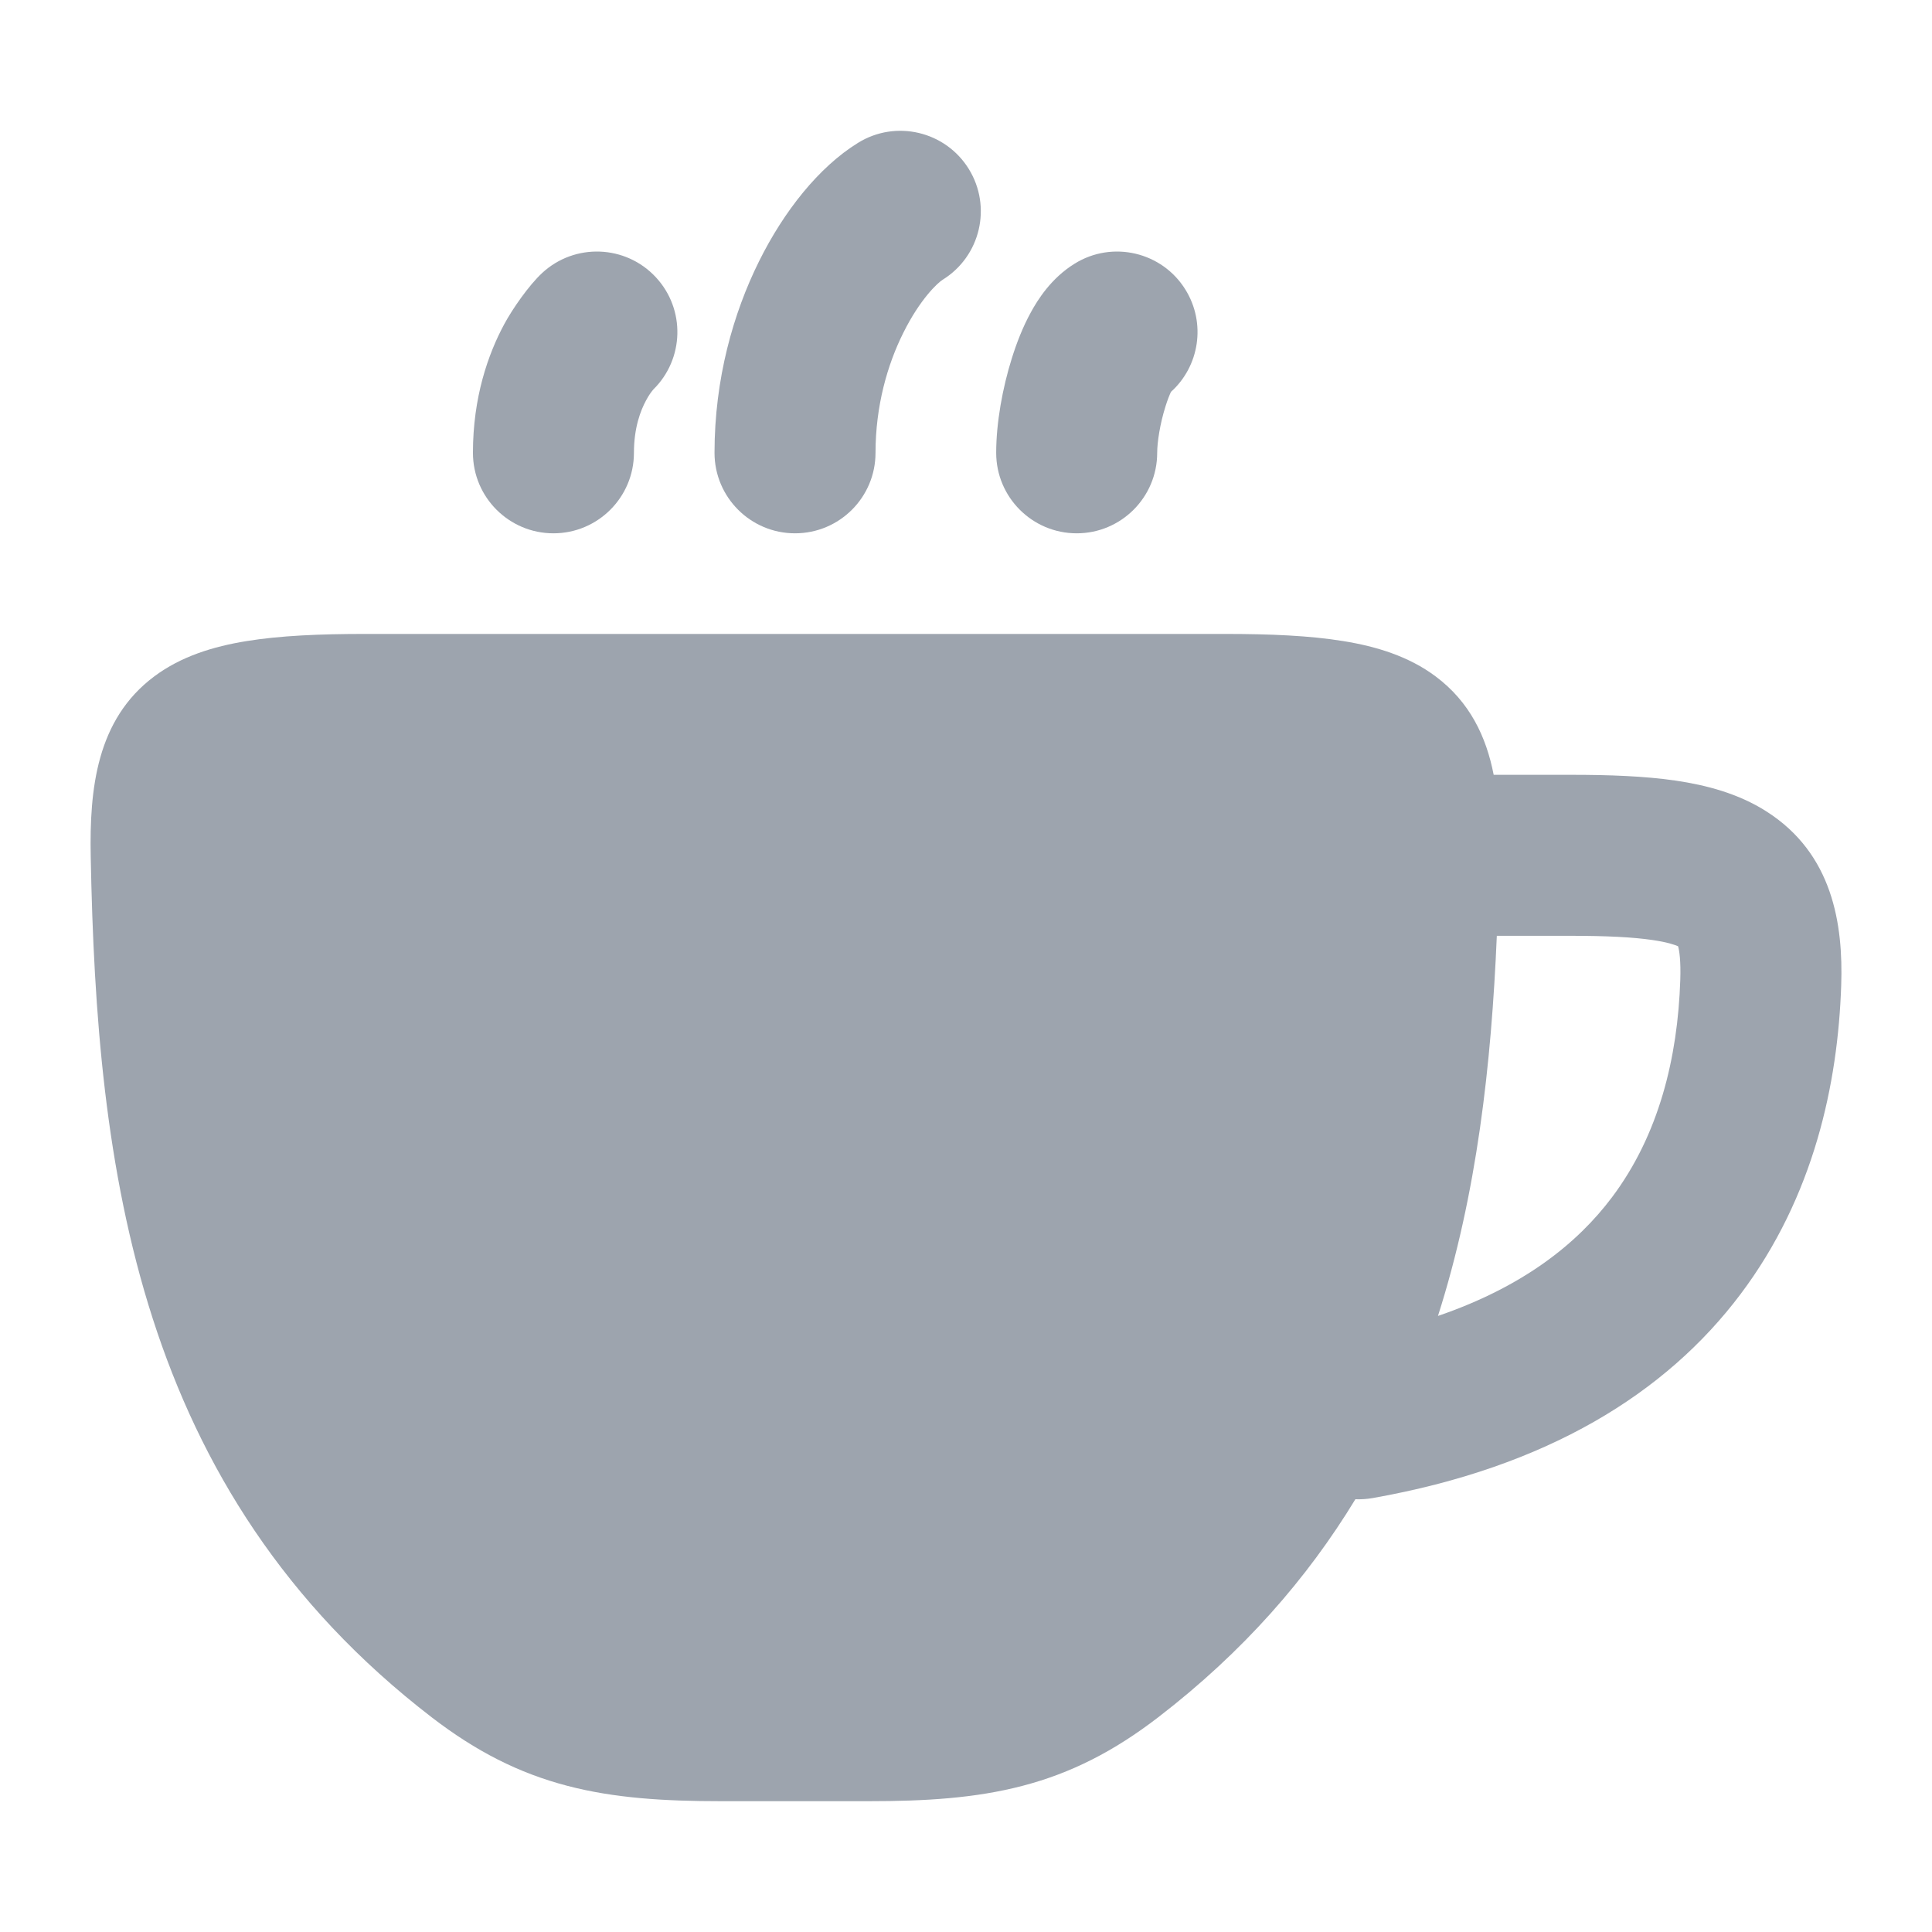
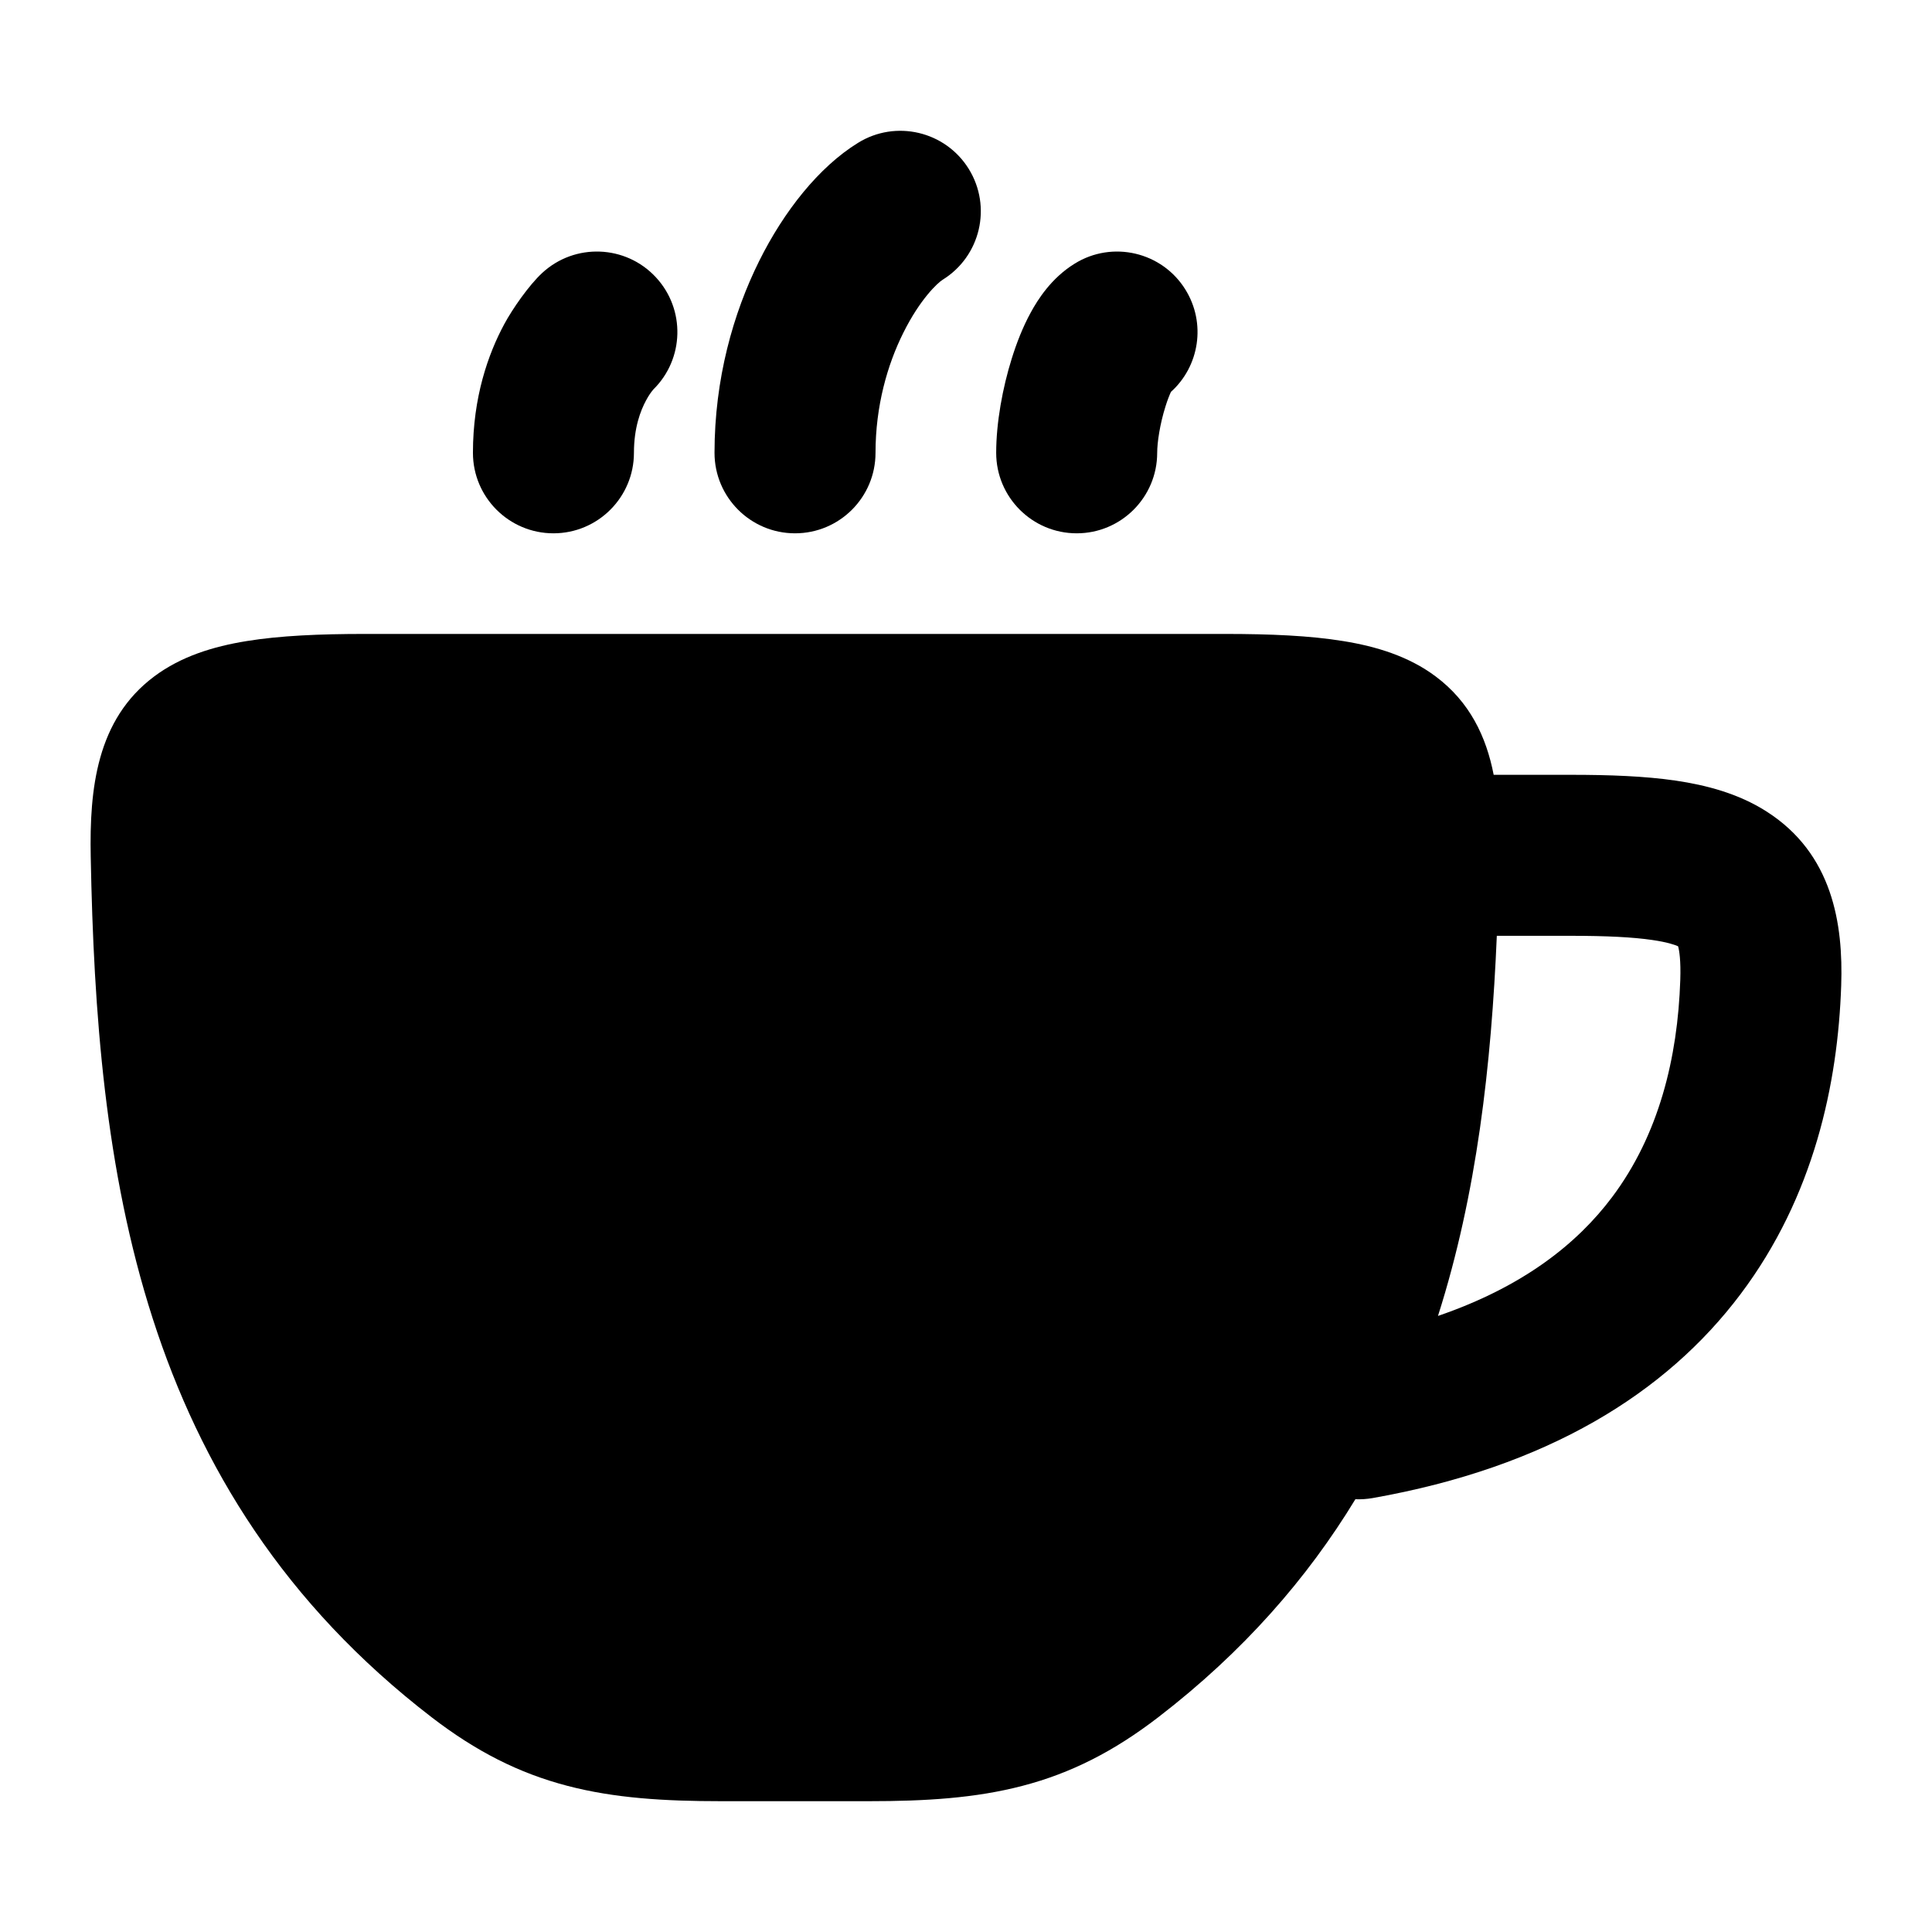
<svg xmlns="http://www.w3.org/2000/svg" width="24" height="24" viewBox="0 0 24 24" fill="none">
-   <path fill-rule="evenodd" clip-rule="evenodd" d="M3.062 7.964C3.478 7.896 3.971 7.875 4.534 7.875H15.216C15.78 7.875 16.272 7.896 16.688 7.964C17.102 8.031 17.501 8.154 17.833 8.402C18.258 8.719 18.463 9.151 18.555 9.625H19.515C19.994 9.625 20.432 9.641 20.816 9.697C21.194 9.753 21.592 9.856 21.942 10.079C22.768 10.604 22.898 11.481 22.872 12.242C22.831 13.461 22.534 14.864 21.622 16.076C20.697 17.307 19.222 18.226 17.049 18.61C16.978 18.622 16.907 18.627 16.837 18.624C16.241 19.605 15.446 20.519 14.386 21.334C13.837 21.756 13.305 22.027 12.703 22.184C12.116 22.338 11.496 22.375 10.794 22.375H8.956C8.255 22.375 7.634 22.338 7.047 22.184C6.445 22.027 5.913 21.756 5.364 21.334C1.695 18.513 1.2 14.507 1.127 10.639C1.111 9.804 1.198 8.938 1.917 8.402C2.249 8.154 2.648 8.031 3.062 7.964ZM19.515 11.625H18.594C18.526 13.225 18.347 14.83 17.863 16.347C18.926 15.983 19.594 15.446 20.024 14.874C20.608 14.097 20.841 13.14 20.873 12.175C20.881 11.931 20.861 11.808 20.846 11.755C20.806 11.737 20.713 11.704 20.526 11.677C20.287 11.642 19.963 11.625 19.515 11.625Z" fill="#9DA4AE" />
-   <path d="M8.116 4.838C8.5 4.46 8.517 3.843 8.148 3.445C7.773 3.04 7.14 3.016 6.735 3.391C6.569 3.545 6.365 3.839 6.265 4.025C6.062 4.401 5.875 4.938 5.875 5.625C5.875 6.177 6.323 6.625 6.875 6.625C7.427 6.625 7.875 6.177 7.875 5.625C7.875 5.312 7.958 5.099 8.025 4.975C8.059 4.911 8.091 4.868 8.108 4.848L8.116 4.838Z" fill="#9DA4AE" />
-   <path d="M12.034 2.098C12.325 2.568 12.18 3.184 11.71 3.475C11.649 3.513 11.43 3.714 11.221 4.135C11.024 4.529 10.876 5.043 10.876 5.625C10.876 6.177 10.429 6.625 9.876 6.625C9.324 6.625 8.876 6.177 8.876 5.625C8.876 4.707 9.109 3.89 9.43 3.244C9.738 2.624 10.172 2.075 10.658 1.775C11.127 1.484 11.743 1.629 12.034 2.098Z" fill="#9DA4AE" />
-   <path d="M14.726 3.598C14.985 4.016 14.899 4.55 14.546 4.868C14.528 4.907 14.503 4.968 14.478 5.049C14.409 5.267 14.375 5.497 14.375 5.625C14.375 6.177 13.927 6.625 13.375 6.625C12.823 6.625 12.375 6.177 12.375 5.625C12.375 5.252 12.454 4.818 12.569 4.452C12.627 4.266 12.704 4.065 12.805 3.881C12.89 3.725 13.058 3.455 13.35 3.275C13.819 2.984 14.436 3.129 14.726 3.598Z" fill="#9DA4AE" />
+   <path fill-rule="evenodd" clip-rule="evenodd" d="M3.062 7.964C3.478 7.896 3.971 7.875 4.534 7.875H15.216C15.78 7.875 16.272 7.896 16.688 7.964C17.102 8.031 17.501 8.154 17.833 8.402C18.258 8.719 18.463 9.151 18.555 9.625H19.515C19.994 9.625 20.432 9.641 20.816 9.697C21.194 9.753 21.592 9.856 21.942 10.079C22.768 10.604 22.898 11.481 22.872 12.242C22.831 13.461 22.534 14.864 21.622 16.076C20.697 17.307 19.222 18.226 17.049 18.61C16.978 18.622 16.907 18.627 16.837 18.624C16.241 19.605 15.446 20.519 14.386 21.334C13.837 21.756 13.305 22.027 12.703 22.184C12.116 22.338 11.496 22.375 10.794 22.375H8.956C8.255 22.375 7.634 22.338 7.047 22.184C6.445 22.027 5.913 21.756 5.364 21.334C1.695 18.513 1.2 14.507 1.127 10.639C1.111 9.804 1.198 8.938 1.917 8.402C2.249 8.154 2.648 8.031 3.062 7.964ZM19.515 11.625H18.594C18.526 13.225 18.347 14.83 17.863 16.347C18.926 15.983 19.594 15.446 20.024 14.874C20.608 14.097 20.841 13.14 20.873 12.175C20.881 11.931 20.861 11.808 20.846 11.755C20.806 11.737 20.713 11.704 20.526 11.677C20.287 11.642 19.963 11.625 19.515 11.625Z" fill="currentColor" />
+   <path d="M8.116 4.838C8.5 4.46 8.517 3.843 8.148 3.445C7.773 3.04 7.14 3.016 6.735 3.391C6.569 3.545 6.365 3.839 6.265 4.025C6.062 4.401 5.875 4.938 5.875 5.625C5.875 6.177 6.323 6.625 6.875 6.625C7.427 6.625 7.875 6.177 7.875 5.625C7.875 5.312 7.958 5.099 8.025 4.975C8.059 4.911 8.091 4.868 8.108 4.848L8.116 4.838Z" fill="currentColor" />
+   <path d="M12.034 2.098C12.325 2.568 12.18 3.184 11.71 3.475C11.649 3.513 11.43 3.714 11.221 4.135C11.024 4.529 10.876 5.043 10.876 5.625C10.876 6.177 10.429 6.625 9.876 6.625C9.324 6.625 8.876 6.177 8.876 5.625C8.876 4.707 9.109 3.89 9.43 3.244C9.738 2.624 10.172 2.075 10.658 1.775C11.127 1.484 11.743 1.629 12.034 2.098Z" fill="currentColor" />
+   <path d="M14.726 3.598C14.985 4.016 14.899 4.55 14.546 4.868C14.528 4.907 14.503 4.968 14.478 5.049C14.409 5.267 14.375 5.497 14.375 5.625C14.375 6.177 13.927 6.625 13.375 6.625C12.823 6.625 12.375 6.177 12.375 5.625C12.375 5.252 12.454 4.818 12.569 4.452C12.627 4.266 12.704 4.065 12.805 3.881C12.89 3.725 13.058 3.455 13.35 3.275C13.819 2.984 14.436 3.129 14.726 3.598Z" fill="currentColor" />
</svg>
